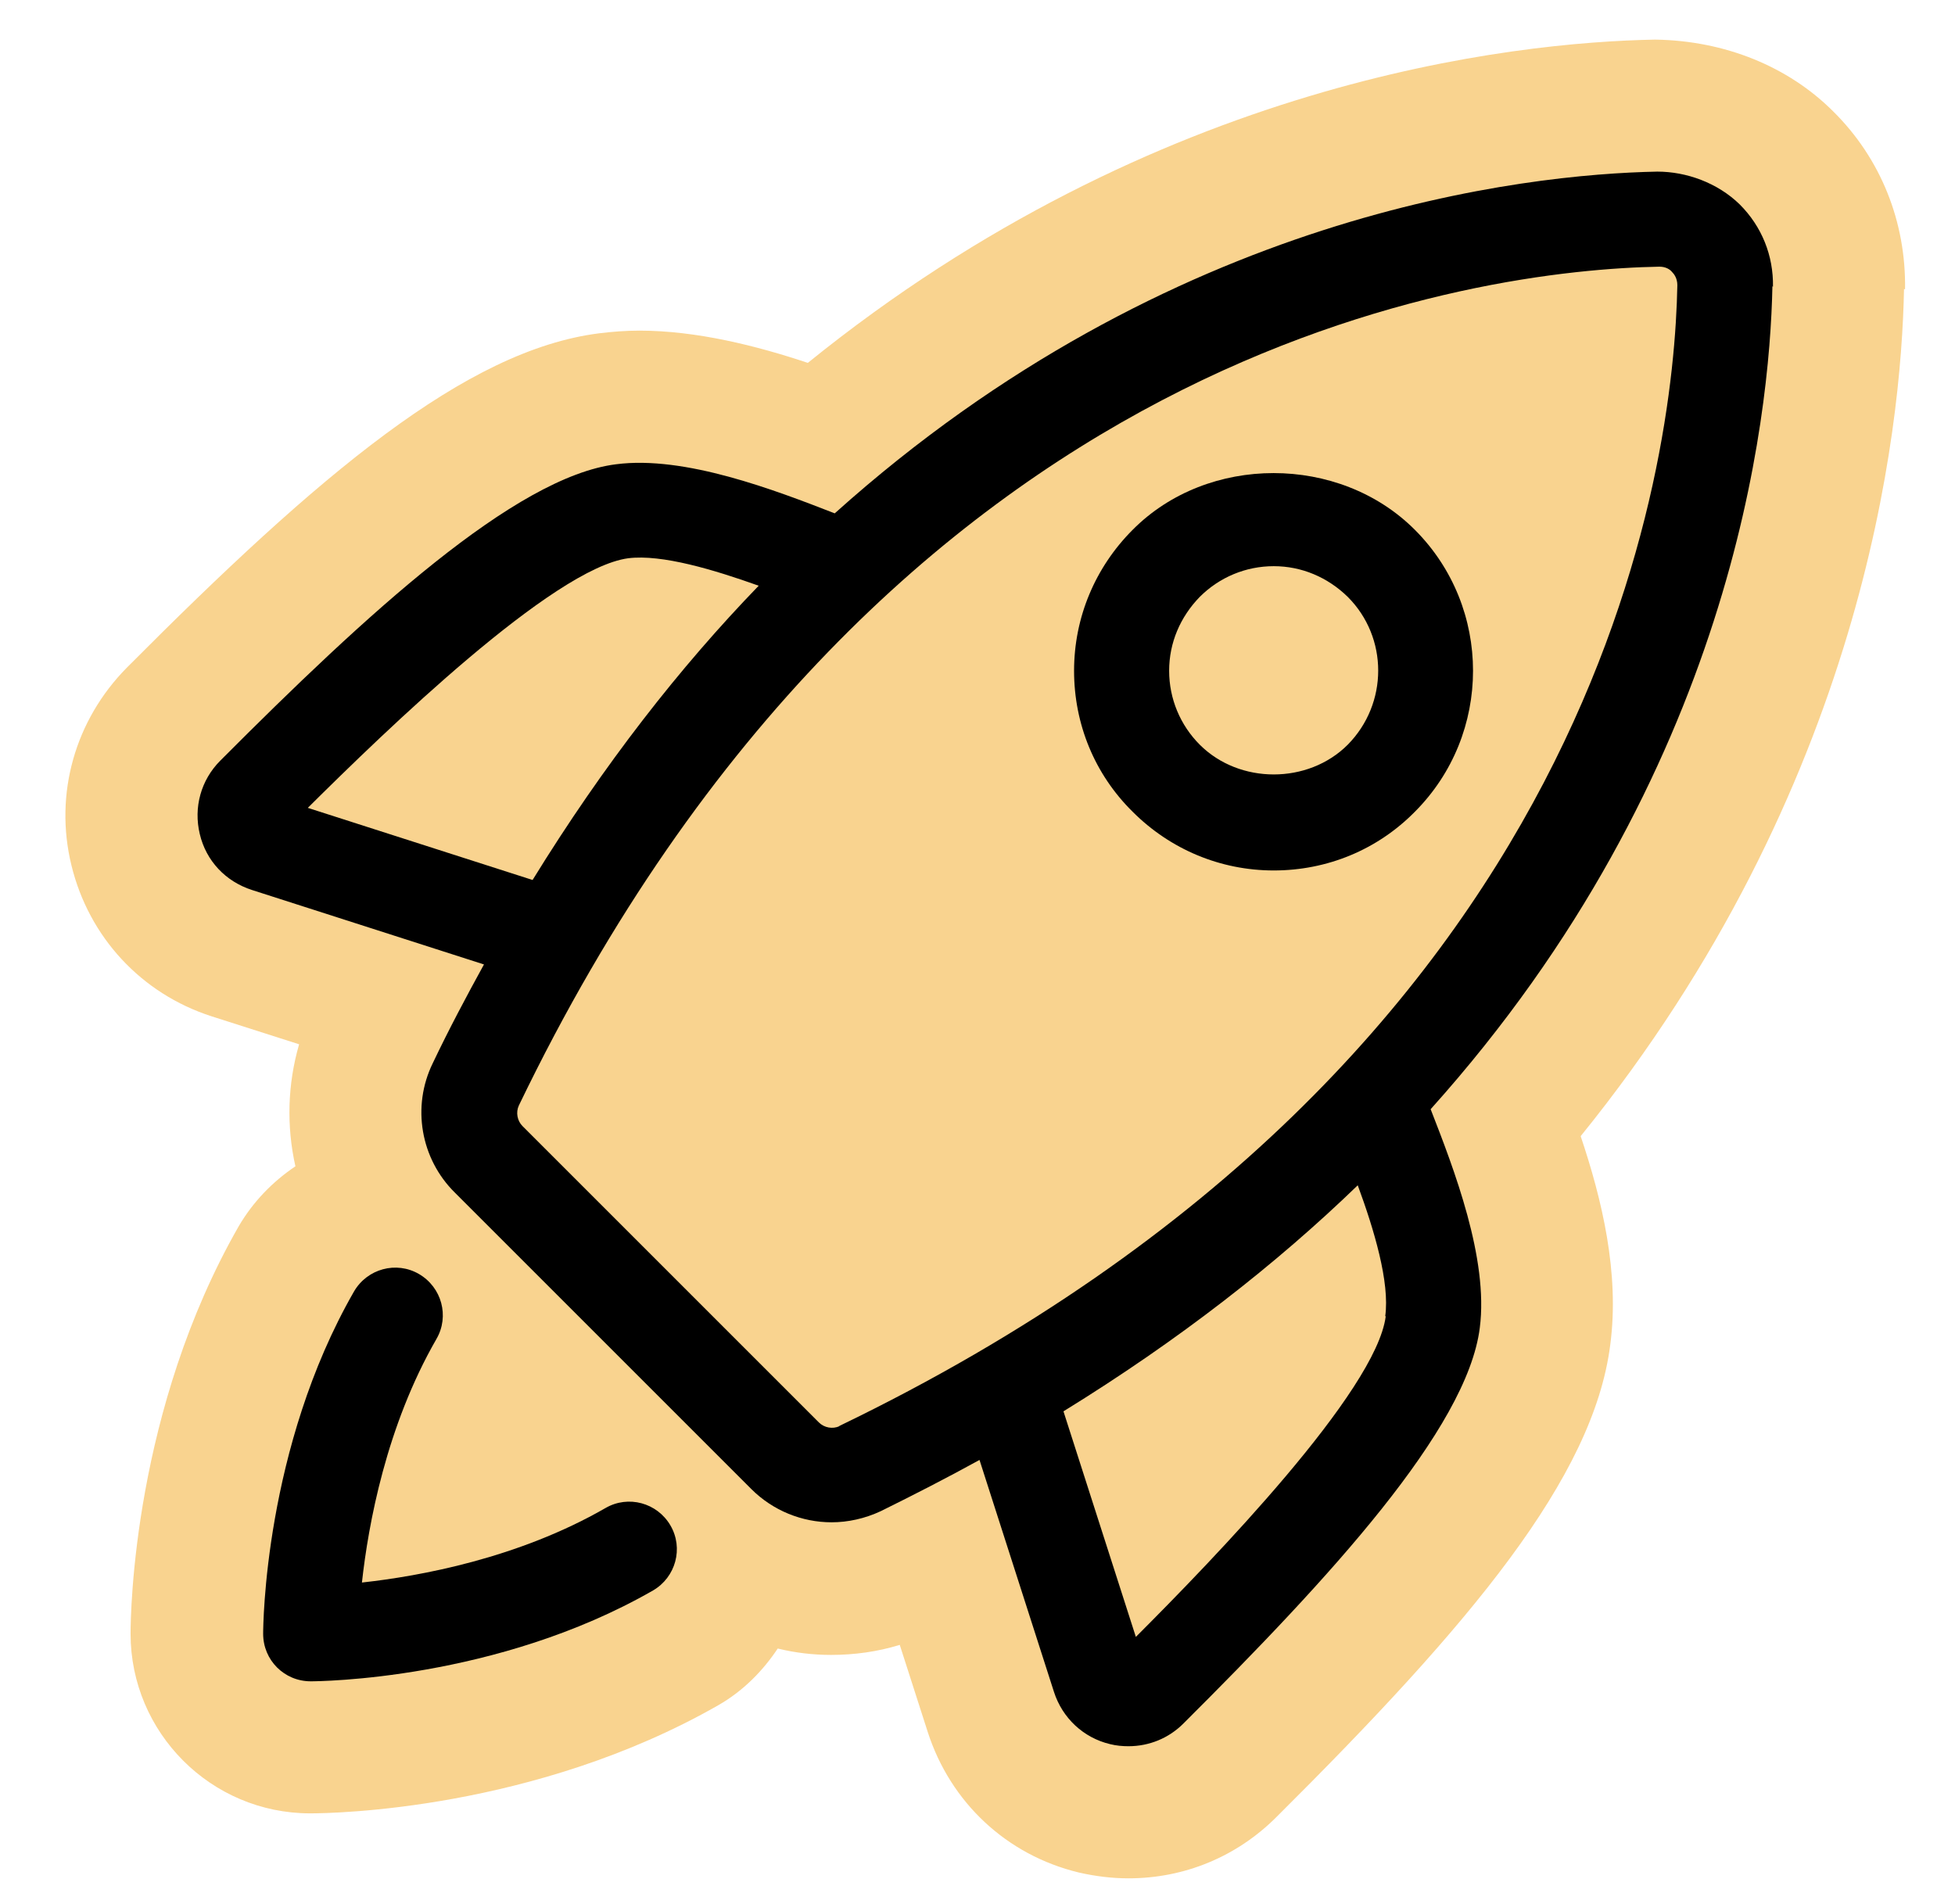
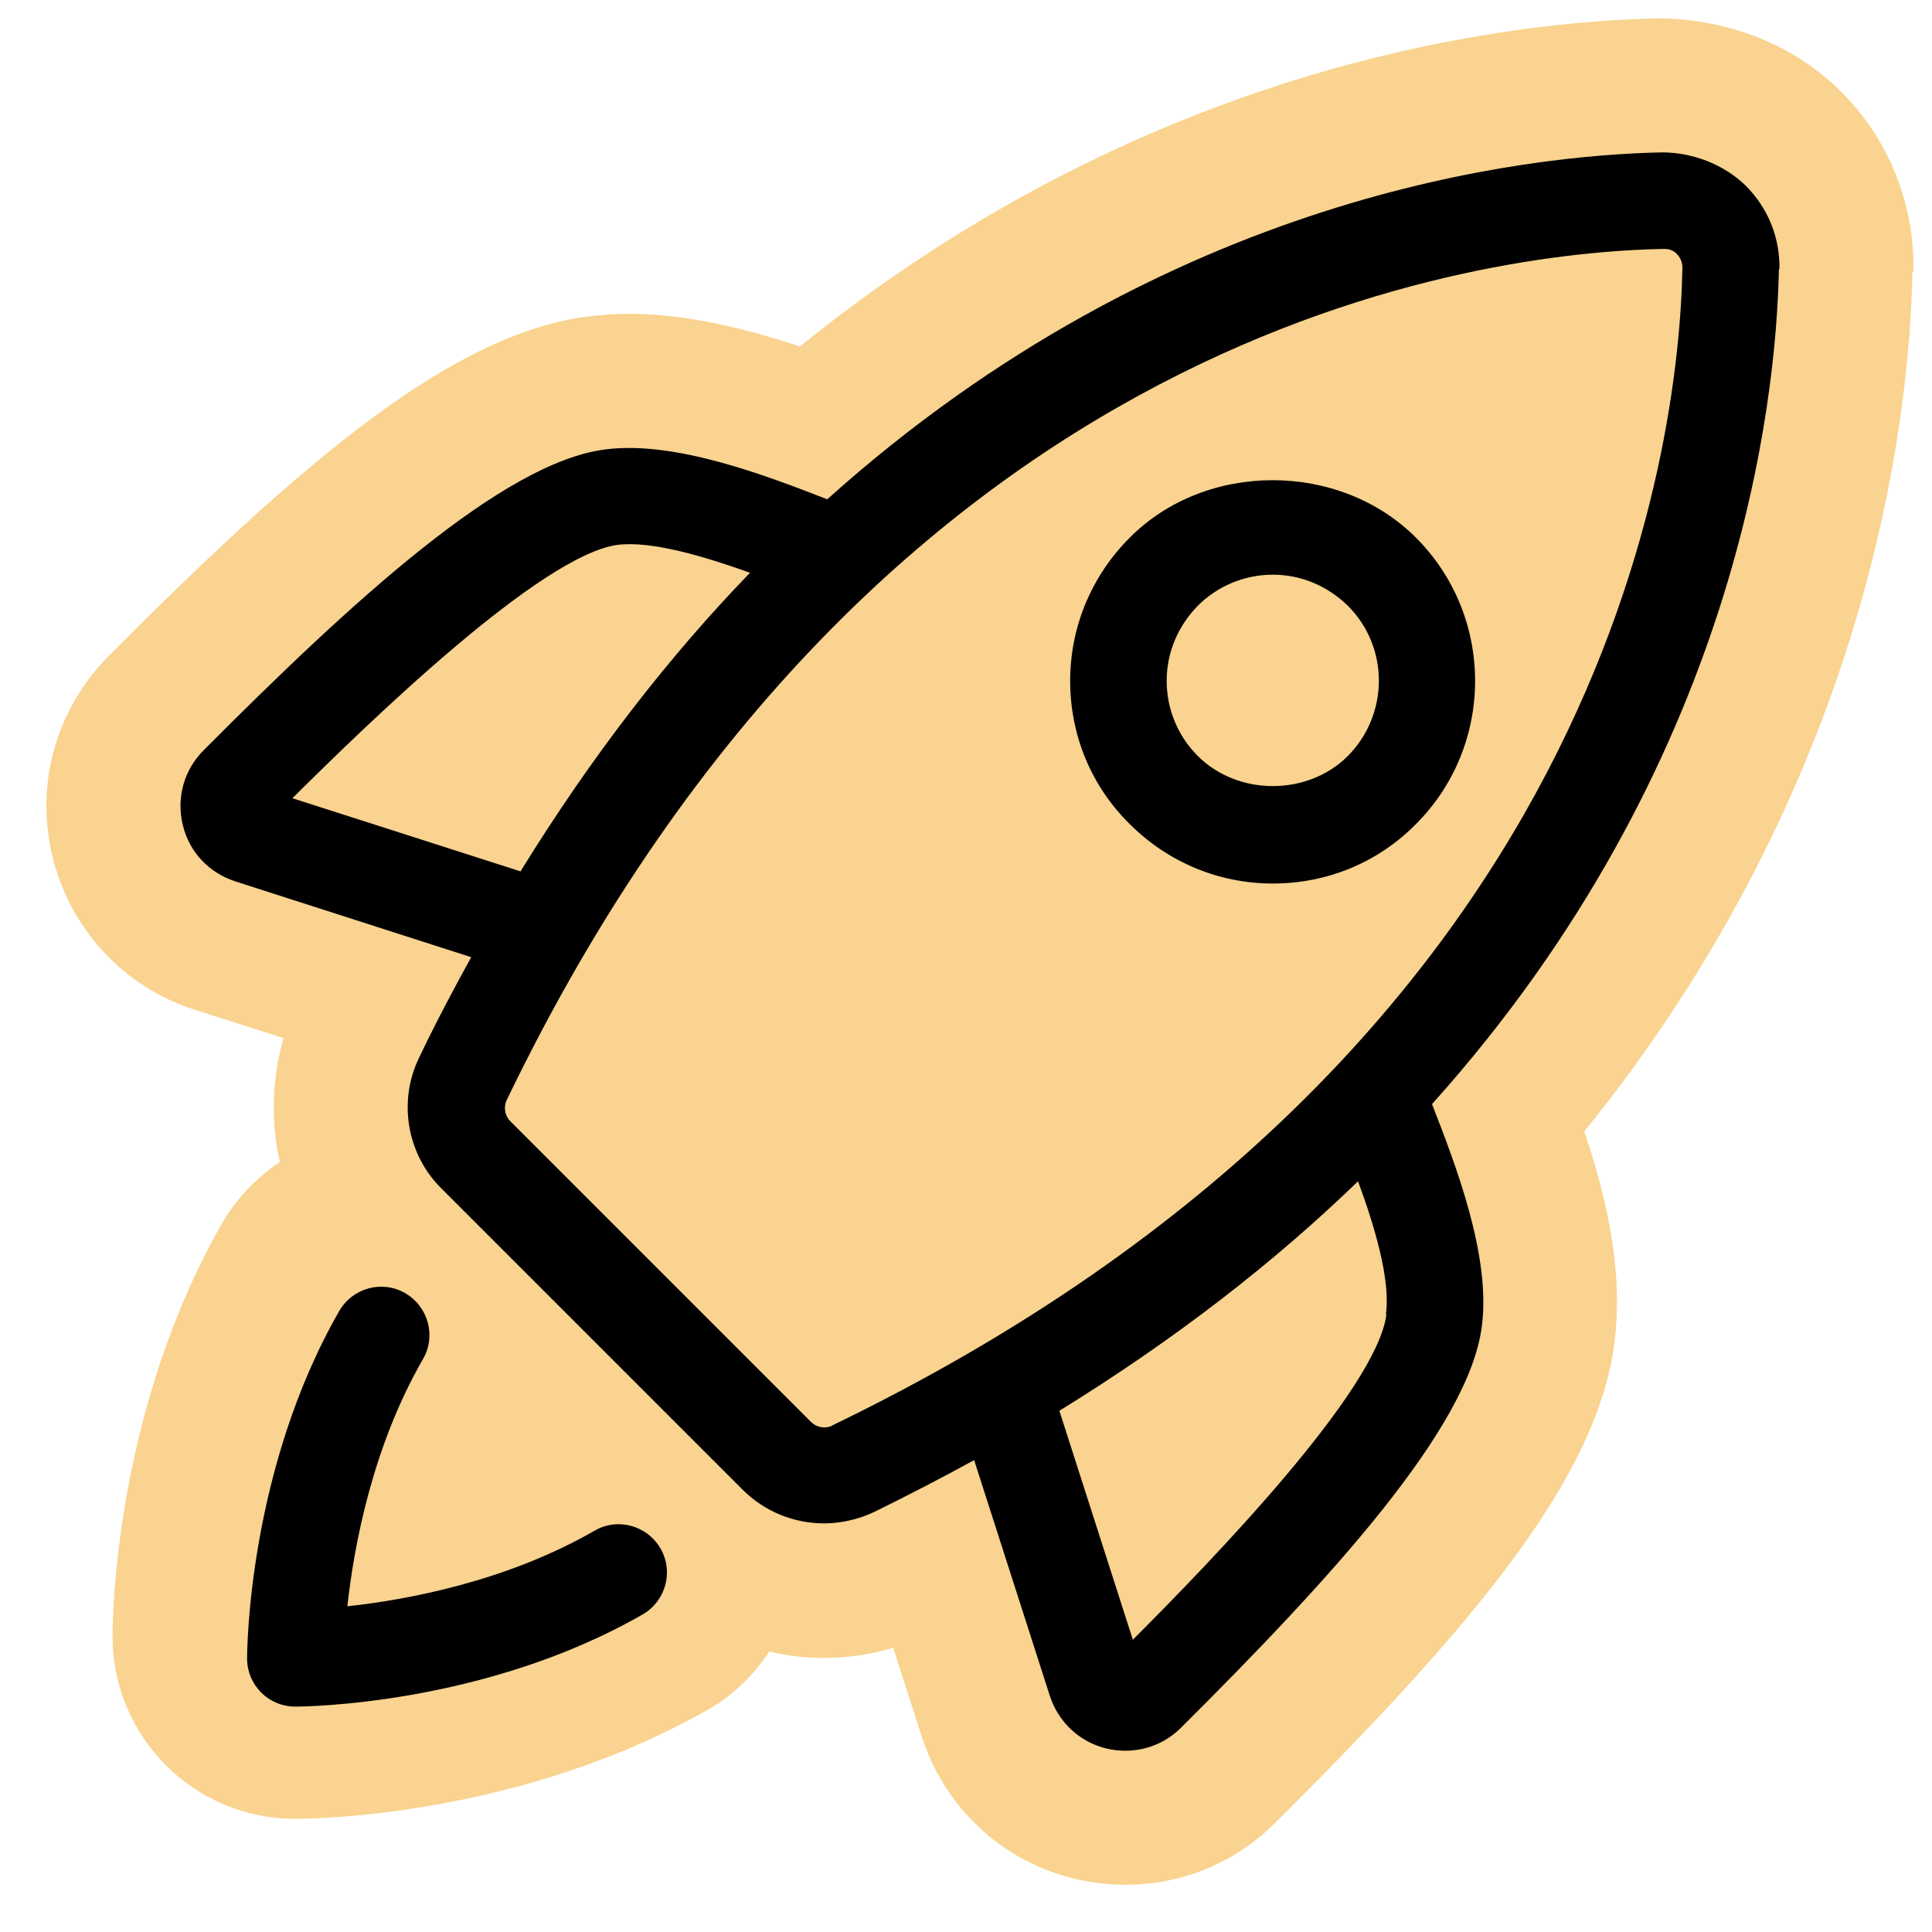
- <svg xmlns="http://www.w3.org/2000/svg" width="38" height="37" viewBox="0 0 38 37" fill="none">
-   <path d="M37.029 5.626C37.05 4.312 36.557 3.08 35.633 2.166C34.76 1.293 33.528 0.79 32.172 0.77C29.41 0.821 22.489 1.56 15.702 7.054C14.716 6.725 13.546 6.427 12.427 6.427C12.159 6.427 11.903 6.448 11.646 6.479C9.059 6.807 6.214 9.21 2.466 12.978C1.46 13.995 1.049 15.432 1.388 16.819C1.727 18.215 2.744 19.314 4.109 19.755L5.814 20.3C5.588 21.08 5.567 21.891 5.742 22.672C5.3 22.969 4.92 23.36 4.643 23.832C2.6 27.395 2.538 31.328 2.538 31.759C2.538 33.679 4.099 35.25 6.029 35.25C6.471 35.25 10.393 35.188 13.967 33.145C14.449 32.868 14.829 32.478 15.117 32.046C15.456 32.129 15.805 32.17 16.154 32.17C16.606 32.17 17.058 32.108 17.489 31.975L18.033 33.669C18.474 35.035 19.563 36.061 20.97 36.4C21.288 36.472 21.606 36.513 21.935 36.513C23.023 36.513 24.04 36.092 24.81 35.322C28.578 31.574 30.971 28.73 31.299 26.142C31.484 24.746 31.135 23.308 30.724 22.086C36.218 15.299 36.957 8.389 37.009 5.616L37.029 5.626Z" fill="#F9D38F" />
-   <path d="M11.769 29.315C10.075 30.29 8.165 30.639 7.035 30.763C7.159 29.633 7.508 27.723 8.483 26.029C8.74 25.587 8.586 25.023 8.144 24.766C7.703 24.509 7.138 24.663 6.881 25.105C5.136 28.144 5.115 31.615 5.115 31.759C5.115 32.272 5.526 32.683 6.039 32.683C6.183 32.683 9.654 32.662 12.693 30.917C13.135 30.66 13.289 30.095 13.032 29.654C12.775 29.212 12.211 29.058 11.769 29.315Z" fill="black" />
-   <path d="M34.462 5.574C34.472 4.969 34.246 4.404 33.815 3.973C33.383 3.552 32.778 3.336 32.213 3.336C29.656 3.387 22.756 4.116 16.225 9.979C15.065 9.528 13.309 8.85 11.974 9.025C10.013 9.271 7.117 11.941 4.283 14.785C3.903 15.165 3.76 15.699 3.883 16.212C4.006 16.736 4.386 17.136 4.899 17.301L9.407 18.748C9.068 19.365 8.729 20.001 8.411 20.669C8 21.511 8.175 22.527 8.842 23.184L14.603 28.945C15.024 29.366 15.589 29.592 16.164 29.592C16.482 29.592 16.811 29.52 17.119 29.376C17.786 29.047 18.423 28.719 19.039 28.38L20.486 32.888C20.651 33.401 21.062 33.781 21.575 33.904C21.698 33.935 21.821 33.945 21.934 33.945C22.335 33.945 22.715 33.791 23.002 33.504C25.846 30.67 28.516 27.774 28.763 25.813C28.937 24.468 28.26 22.722 27.808 21.562C33.671 15.031 34.4 8.131 34.451 5.564L34.462 5.574ZM5.978 15.709C7.487 14.21 10.752 11.047 12.21 10.852C12.868 10.77 13.884 11.078 14.747 11.386C13.217 12.967 11.738 14.857 10.352 17.106L5.967 15.699L5.978 15.709ZM16.318 27.723C16.184 27.785 16.02 27.754 15.917 27.651L10.157 21.891C10.054 21.788 10.023 21.624 10.085 21.49C17.252 6.611 28.865 5.246 32.254 5.184C32.377 5.184 32.459 5.236 32.5 5.287C32.541 5.328 32.603 5.41 32.603 5.544C32.541 8.932 31.176 20.545 16.307 27.723H16.318ZM26.935 25.587C26.75 27.045 23.577 30.321 22.078 31.82L20.671 27.435C22.92 26.049 24.809 24.571 26.391 23.041C26.709 23.903 27.017 24.93 26.925 25.587H26.935Z" fill="black" />
-   <path d="M27.5 15.781C29.009 14.271 29.009 11.807 27.5 10.298C26.032 8.829 23.475 8.829 22.017 10.298C21.288 11.027 20.877 12.002 20.877 13.039C20.877 14.076 21.277 15.052 22.017 15.781C22.746 16.51 23.721 16.921 24.758 16.921C25.795 16.921 26.771 16.52 27.5 15.781ZM26.196 14.477C25.426 15.247 24.091 15.247 23.321 14.477C22.941 14.097 22.725 13.583 22.725 13.039C22.725 12.495 22.941 11.992 23.321 11.602C23.701 11.222 24.214 11.006 24.758 11.006C25.302 11.006 25.806 11.222 26.196 11.602C26.986 12.392 26.986 13.676 26.196 14.477Z" fill="black" />
+ <svg xmlns="http://www.w3.org/2000/svg" width="48" height="48" viewBox="0 0 48 48" fill="none">
+   <path d="M47.541 6.757C47.567 5.052 46.928 3.453 45.729 2.268C44.597 1.135 42.998 0.483 41.24 0.456C37.657 0.523 28.678 1.482 19.873 8.608C18.594 8.182 17.076 7.796 15.624 7.796C15.277 7.796 14.944 7.823 14.611 7.862C11.255 8.289 7.565 11.406 2.702 16.295C1.397 17.613 0.864 19.478 1.304 21.277C1.743 23.088 3.062 24.514 4.834 25.086L7.045 25.792C6.752 26.805 6.725 27.857 6.952 28.869C6.379 29.256 5.886 29.762 5.527 30.375C2.876 34.997 2.796 40.099 2.796 40.658C2.796 43.15 4.82 45.188 7.325 45.188C7.898 45.188 12.986 45.108 17.622 42.457C18.248 42.097 18.741 41.591 19.114 41.032C19.553 41.138 20.006 41.191 20.459 41.191C21.045 41.191 21.631 41.111 22.191 40.938L22.897 43.136C23.47 44.908 24.882 46.24 26.707 46.68C27.12 46.773 27.533 46.826 27.959 46.826C29.371 46.826 30.69 46.28 31.689 45.281C36.578 40.419 39.681 36.729 40.108 33.372C40.347 31.56 39.894 29.695 39.362 28.11C46.488 19.305 47.447 10.34 47.514 6.744L47.541 6.757Z" fill="#F9D38F" />
+   <path d="M14.771 38.03C12.573 39.296 10.095 39.749 8.63 39.908C8.79 38.443 9.242 35.966 10.508 33.768C10.841 33.195 10.641 32.462 10.068 32.129C9.496 31.796 8.763 31.996 8.43 32.569C6.165 36.512 6.139 41.014 6.139 41.201C6.139 41.867 6.672 42.4 7.338 42.4C7.524 42.4 12.027 42.373 15.97 40.108C16.542 39.775 16.742 39.043 16.409 38.47C16.076 37.897 15.343 37.697 14.771 38.03Z" fill="black" />
+   <path d="M44.21 6.69C44.223 5.904 43.93 5.172 43.371 4.612C42.811 4.066 42.025 3.786 41.292 3.786C37.976 3.853 29.024 4.799 20.552 12.405C19.047 11.819 16.769 10.94 15.037 11.166C12.493 11.486 8.736 14.949 5.06 18.639C4.567 19.132 4.38 19.825 4.54 20.491C4.7 21.17 5.193 21.689 5.859 21.902L11.707 23.781C11.267 24.58 10.828 25.406 10.415 26.272C9.882 27.364 10.108 28.683 10.974 29.535L18.447 37.008C18.993 37.555 19.726 37.848 20.472 37.848C20.885 37.848 21.311 37.754 21.711 37.568C22.577 37.142 23.403 36.715 24.202 36.276L26.08 42.124C26.293 42.79 26.826 43.283 27.492 43.442C27.652 43.482 27.812 43.496 27.958 43.496C28.478 43.496 28.971 43.296 29.344 42.923C33.034 39.246 36.497 35.49 36.817 32.946C37.043 31.201 36.164 28.936 35.578 27.431C43.184 18.959 44.13 10.007 44.197 6.677L44.21 6.69ZM7.258 19.838C9.216 17.893 13.452 13.79 15.344 13.537C16.196 13.431 17.515 13.83 18.634 14.23C16.649 16.281 14.731 18.732 12.932 21.649L7.244 19.825L7.258 19.838ZM20.672 35.423C20.499 35.503 20.285 35.463 20.152 35.33L12.679 27.857C12.546 27.724 12.506 27.511 12.586 27.337C21.884 8.036 36.95 6.264 41.346 6.184C41.506 6.184 41.612 6.25 41.666 6.317C41.719 6.37 41.799 6.477 41.799 6.65C41.719 11.046 39.947 26.112 20.659 35.423H20.672ZM34.446 32.653C34.206 34.544 30.09 38.793 28.145 40.738L26.32 35.05C29.237 33.252 31.688 31.334 33.74 29.349C34.153 30.468 34.552 31.8 34.432 32.653H34.446Z" fill="black" />
+   <path d="M35.18 20.473C37.138 18.515 37.138 15.318 35.18 13.359C33.275 11.454 29.958 11.454 28.067 13.359C27.121 14.305 26.588 15.571 26.588 16.916C26.588 18.261 27.107 19.527 28.067 20.473C29.012 21.419 30.278 21.951 31.623 21.951C32.969 21.951 34.234 21.432 35.18 20.473ZM33.488 18.781C32.489 19.78 30.757 19.78 29.758 18.781C29.265 18.288 28.986 17.622 28.986 16.916C28.986 16.21 29.265 15.557 29.758 15.051C30.251 14.558 30.917 14.278 31.623 14.278C32.329 14.278 32.982 14.558 33.488 15.051C34.514 16.077 34.514 17.742 33.488 18.781Z" fill="black" />
</svg>
